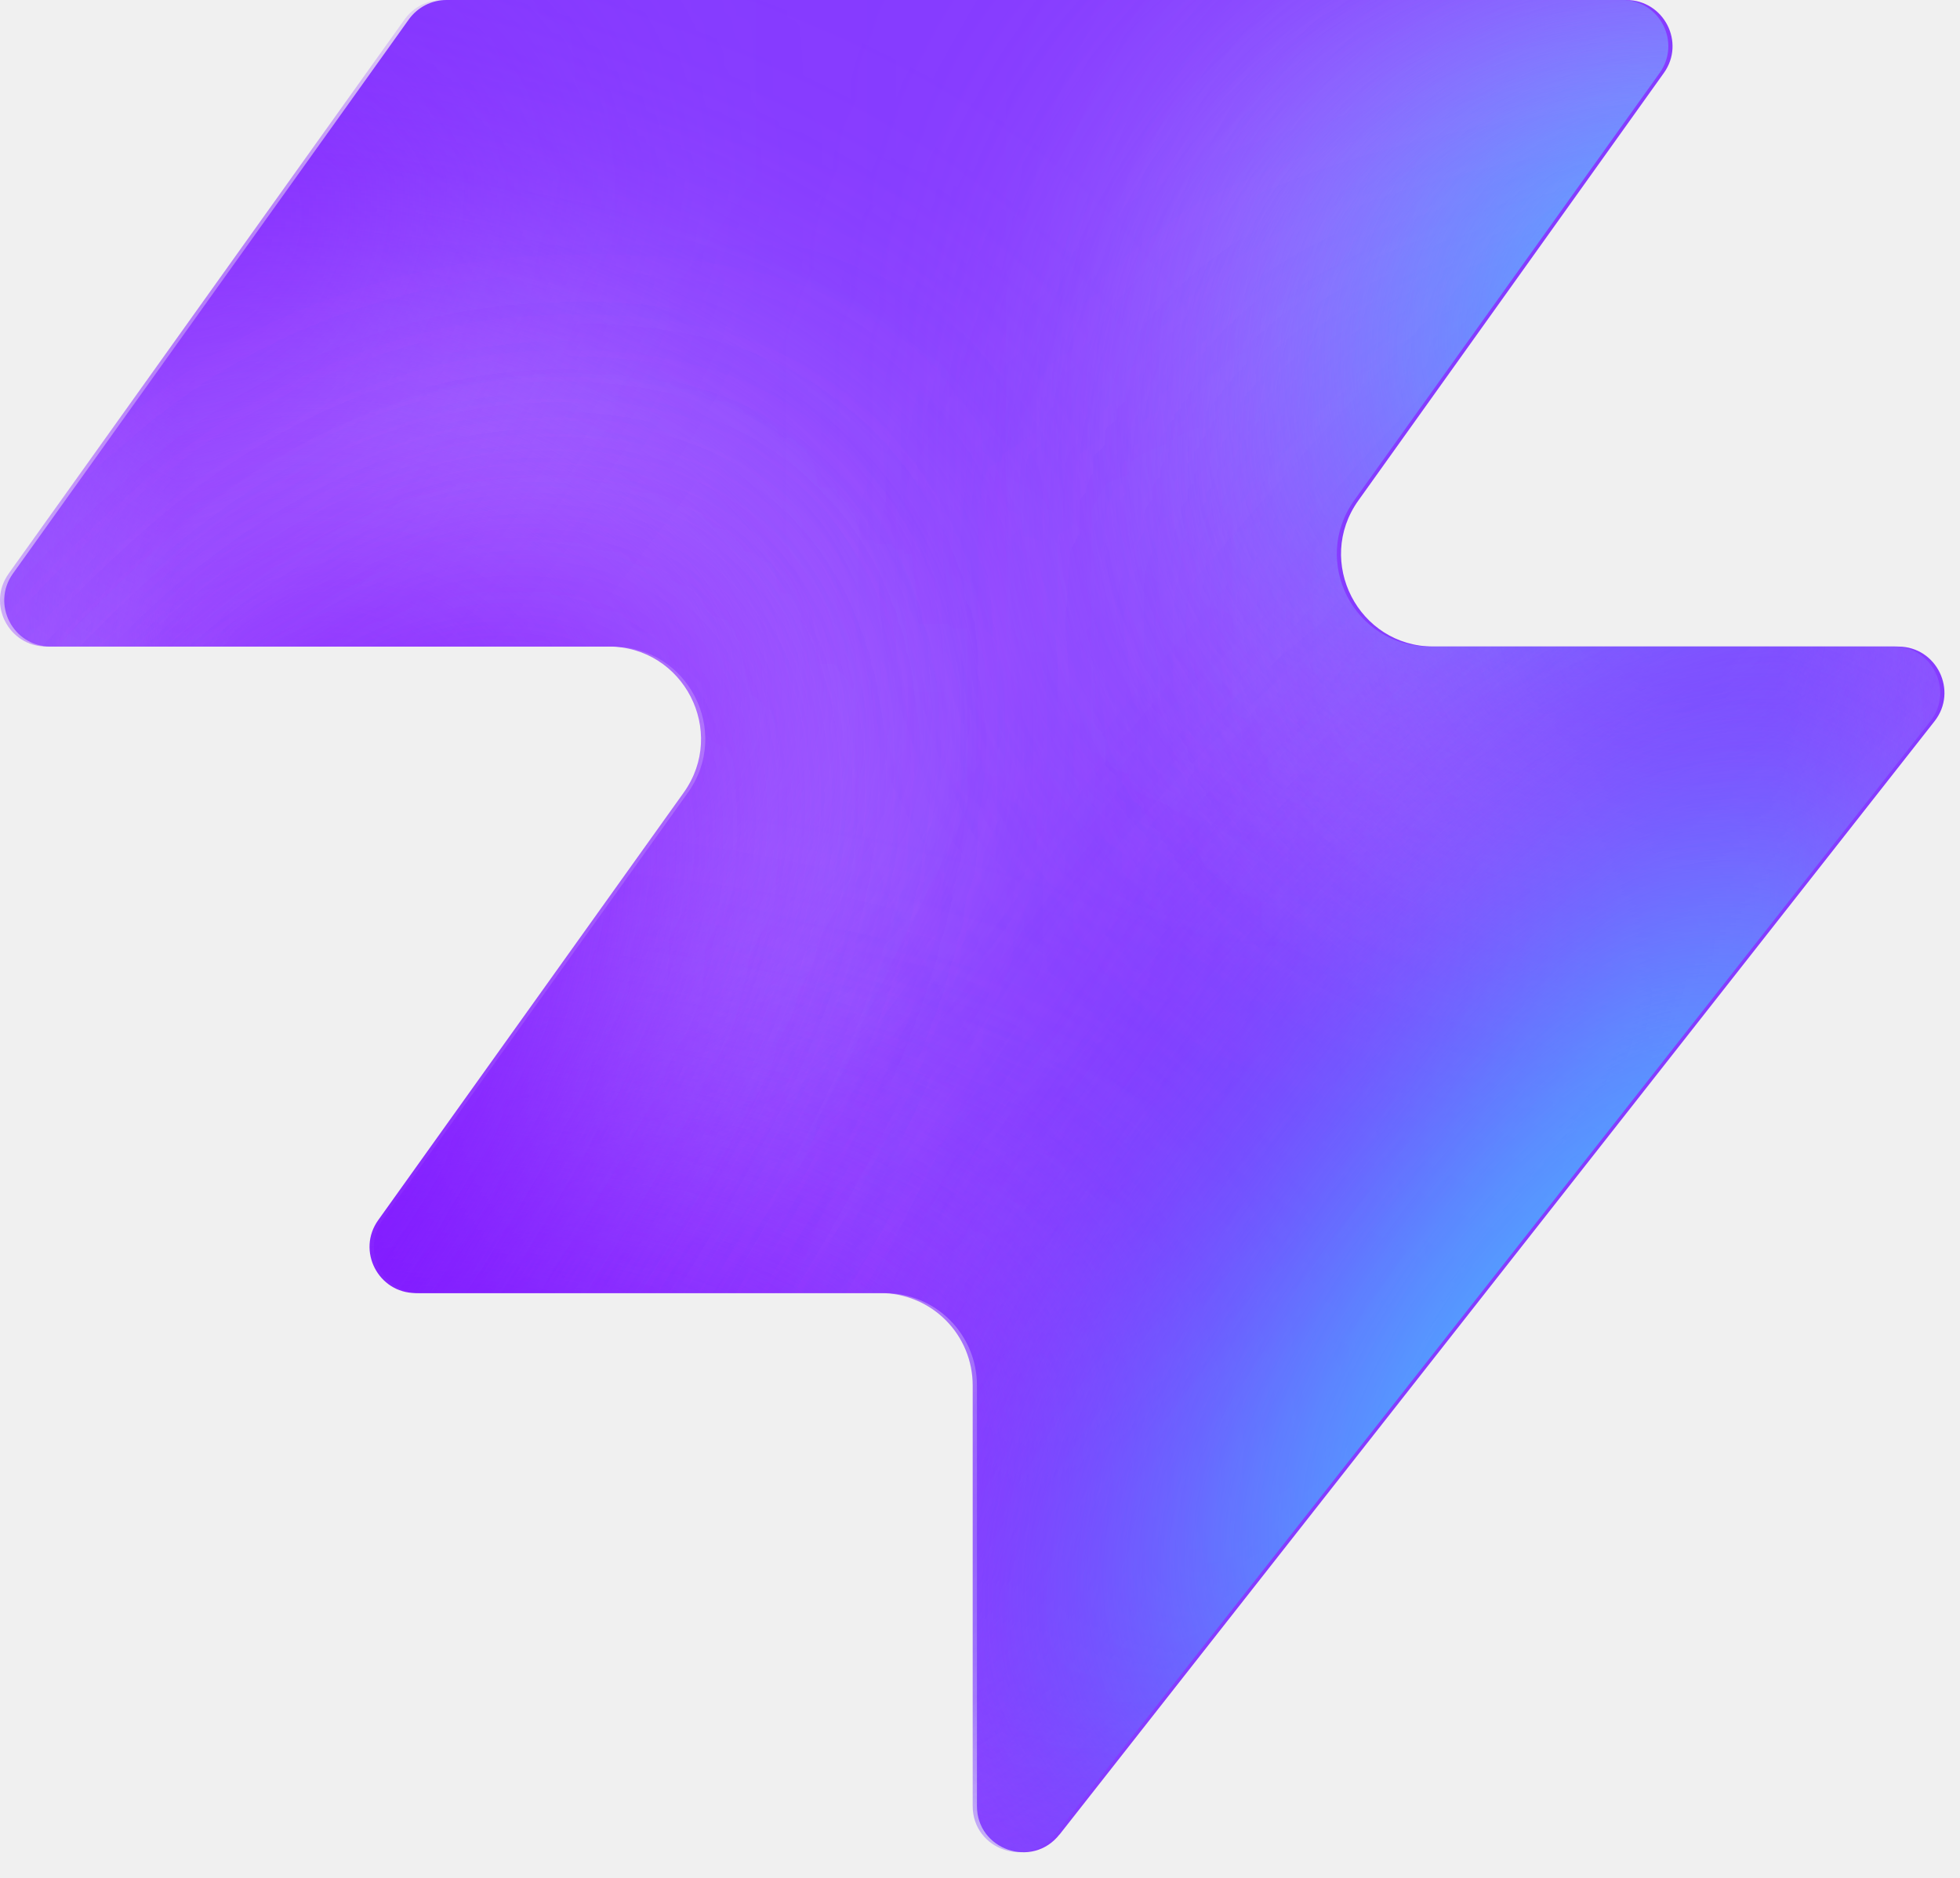
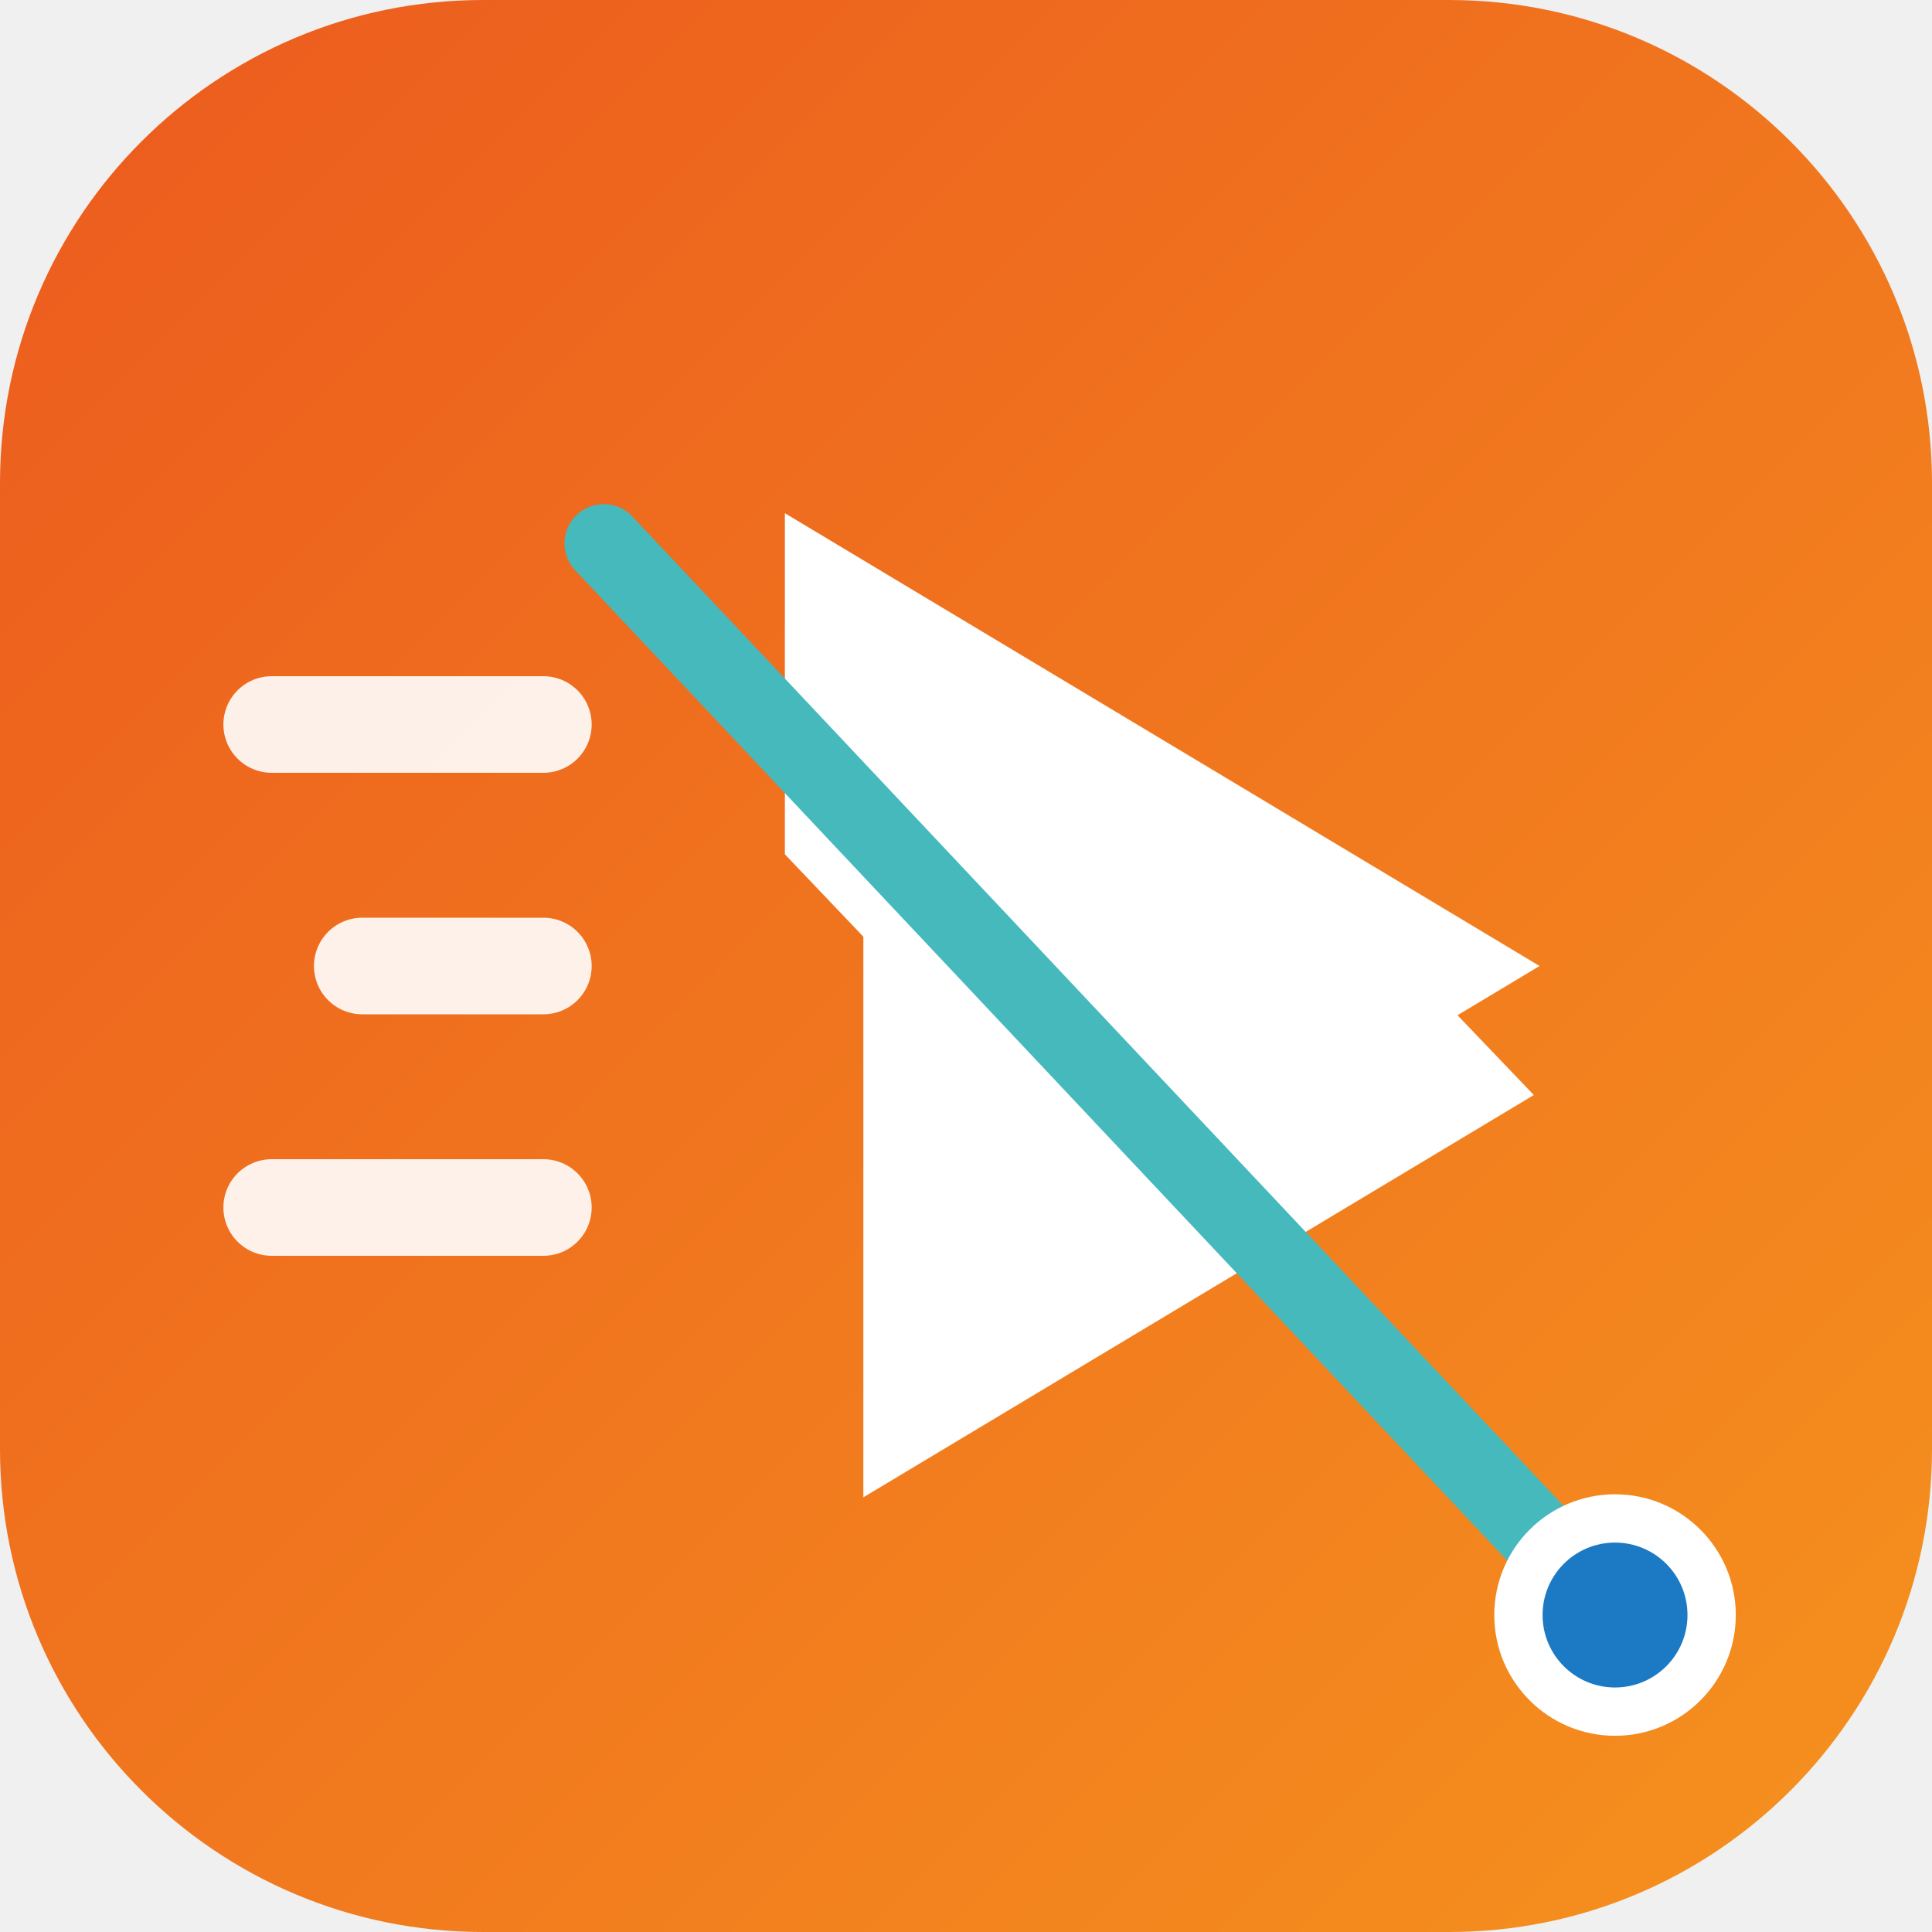
- <svg xmlns="http://www.w3.org/2000/svg" width="48" height="46" fill="none" viewBox="0 0 48 46">
-   <path fill="#863bff" d="M25.946 44.938c-.664.845-2.021.375-2.021-.698V33.937a2.26 2.26 0 0 0-2.262-2.262H10.287c-.92 0-1.456-1.04-.92-1.788l7.48-10.471c1.07-1.497 0-3.578-1.842-3.578H1.237c-.92 0-1.456-1.04-.92-1.788L10.013.474c.214-.297.556-.474.92-.474h28.894c.92 0 1.456 1.04.92 1.788l-7.48 10.471c-1.07 1.498 0 3.579 1.842 3.579h11.377c.943 0 1.473 1.088.89 1.83L25.947 44.94z" style="fill:#863bff;fill:color(display-p3 .525 .23 1);fill-opacity:1" />
-   <mask id="a" width="48" height="46" x="0" y="0" maskUnits="userSpaceOnUse" style="mask-type:alpha">
-     <path fill="#000" d="M25.842 44.938c-.664.844-2.021.375-2.021-.698V33.937a2.26 2.26 0 0 0-2.262-2.262H10.183c-.92 0-1.456-1.04-.92-1.788l7.48-10.471c1.07-1.498 0-3.579-1.842-3.579H1.133c-.92 0-1.456-1.04-.92-1.787L9.91.473c.214-.297.556-.474.92-.474h28.894c.92 0 1.456 1.04.92 1.788l-7.48 10.471c-1.07 1.498 0 3.578 1.842 3.578h11.377c.943 0 1.473 1.088.89 1.832L25.843 44.94z" style="fill:#000;fill-opacity:1" />
-   </mask>
-   <g mask="url(#a)">
-     <g filter="url(#b)">
-       <ellipse cx="5.508" cy="14.704" fill="#ede6ff" rx="5.508" ry="14.704" style="fill:#ede6ff;fill:color(display-p3 .927 .903 1);fill-opacity:1" transform="matrix(.00324 1 1 -.00324 -4.47 31.516)" />
-     </g>
-     <g filter="url(#c)">
-       <ellipse cx="10.399" cy="29.851" fill="#ede6ff" rx="10.399" ry="29.851" style="fill:#ede6ff;fill:color(display-p3 .927 .903 1);fill-opacity:1" transform="matrix(.00324 1 1 -.00324 -39.328 7.883)" />
-     </g>
-     <g filter="url(#d)">
-       <ellipse cx="5.508" cy="30.487" fill="#7e14ff" rx="5.508" ry="30.487" style="fill:#7e14ff;fill:color(display-p3 .492 .077 1);fill-opacity:1" transform="rotate(89.814 -25.913 -14.639)scale(1 -1)" />
-     </g>
-     <g filter="url(#e)">
-       <ellipse cx="5.508" cy="30.599" fill="#7e14ff" rx="5.508" ry="30.599" style="fill:#7e14ff;fill:color(display-p3 .492 .077 1);fill-opacity:1" transform="rotate(89.814 -32.644 -3.334)scale(1 -1)" />
-     </g>
-     <g filter="url(#f)">
-       <ellipse cx="5.508" cy="30.599" fill="#7e14ff" rx="5.508" ry="30.599" style="fill:#7e14ff;fill:color(display-p3 .492 .077 1);fill-opacity:1" transform="matrix(.00324 1 1 -.00324 -34.34 30.47)" />
-     </g>
-     <g filter="url(#g)">
-       <ellipse cx="14.072" cy="22.078" fill="#ede6ff" rx="14.072" ry="22.078" style="fill:#ede6ff;fill:color(display-p3 .927 .903 1);fill-opacity:1" transform="rotate(93.35 24.506 48.493)scale(-1 1)" />
-     </g>
-     <g filter="url(#h)">
-       <ellipse cx="3.47" cy="21.501" fill="#7e14ff" rx="3.47" ry="21.501" style="fill:#7e14ff;fill:color(display-p3 .492 .077 1);fill-opacity:1" transform="rotate(89.009 28.708 47.59)scale(-1 1)" />
-     </g>
-     <g filter="url(#i)">
-       <ellipse cx="3.47" cy="21.501" fill="#7e14ff" rx="3.47" ry="21.501" style="fill:#7e14ff;fill:color(display-p3 .492 .077 1);fill-opacity:1" transform="rotate(89.009 28.708 47.59)scale(-1 1)" />
-     </g>
-     <g filter="url(#j)">
-       <ellipse cx=".387" cy="8.972" fill="#7e14ff" rx="4.407" ry="29.108" style="fill:#7e14ff;fill:color(display-p3 .492 .077 1);fill-opacity:1" transform="rotate(39.51 .387 8.972)" />
-     </g>
-     <g filter="url(#k)">
-       <ellipse cx="47.523" cy="-6.092" fill="#7e14ff" rx="4.407" ry="29.108" style="fill:#7e14ff;fill:color(display-p3 .492 .077 1);fill-opacity:1" transform="rotate(37.892 47.523 -6.092)" />
-     </g>
-     <g filter="url(#l)">
-       <ellipse cx="41.412" cy="6.333" fill="#47bfff" rx="5.971" ry="9.665" style="fill:#47bfff;fill:color(display-p3 .28 .748 1);fill-opacity:1" transform="rotate(37.892 41.412 6.333)" />
-     </g>
-     <g filter="url(#m)">
-       <ellipse cx="-1.879" cy="38.332" fill="#7e14ff" rx="4.407" ry="29.108" style="fill:#7e14ff;fill:color(display-p3 .492 .077 1);fill-opacity:1" transform="rotate(37.892 -1.88 38.332)" />
-     </g>
-     <g filter="url(#n)">
-       <ellipse cx="-1.879" cy="38.332" fill="#7e14ff" rx="4.407" ry="29.108" style="fill:#7e14ff;fill:color(display-p3 .492 .077 1);fill-opacity:1" transform="rotate(37.892 -1.88 38.332)" />
-     </g>
-     <g filter="url(#o)">
-       <ellipse cx="35.651" cy="29.907" fill="#7e14ff" rx="4.407" ry="29.108" style="fill:#7e14ff;fill:color(display-p3 .492 .077 1);fill-opacity:1" transform="rotate(37.892 35.651 29.907)" />
-     </g>
-     <g filter="url(#p)">
-       <ellipse cx="38.418" cy="32.4" fill="#47bfff" rx="5.971" ry="15.297" style="fill:#47bfff;fill:color(display-p3 .28 .748 1);fill-opacity:1" transform="rotate(37.892 38.418 32.4)" />
-     </g>
+ <svg xmlns="http://www.w3.org/2000/svg" viewBox="0 0 64 64">
+   <defs>
+     <linearGradient id="g" x1="0" y1="0" x2="1" y2="1">
+       <stop offset="0" stop-color="#EC5A1E" />
+       <stop offset="1" stop-color="#F5921E" />
+     </linearGradient>
+     <clipPath id="a">
+       <polygon points="0,0 64,0 64,64 60,64 20,22 20,0" />
+     </clipPath>
+     <clipPath id="b">
+       <polygon points="0,0 16,0 60,46 64,64 0,64" />
+     </clipPath>
+   </defs>
+   <rect width="64" height="64" rx="16" fill="url(#g)" />
+   <g stroke="#fff" stroke-width="3.2" stroke-linecap="round" opacity=".9">
+     <line x1="9" y1="24" x2="18" y2="24" />
+     <line x1="12" y1="32" x2="18" y2="32" />
+     <line x1="9" y1="40" x2="18" y2="40" />
  </g>
-   <defs>
-     <filter id="b" width="60.045" height="41.654" x="-19.77" y="16.149" color-interpolation-filters="sRGB" filterUnits="userSpaceOnUse">
-       <feFlood flood-opacity="0" result="BackgroundImageFix" />
-       <feBlend in="SourceGraphic" in2="BackgroundImageFix" result="shape" />
-       <feGaussianBlur result="effect1_foregroundBlur_2002_17158" stdDeviation="7.659" />
-     </filter>
-     <filter id="c" width="90.34" height="51.437" x="-54.613" y="-7.533" color-interpolation-filters="sRGB" filterUnits="userSpaceOnUse">
-       <feFlood flood-opacity="0" result="BackgroundImageFix" />
-       <feBlend in="SourceGraphic" in2="BackgroundImageFix" result="shape" />
-       <feGaussianBlur result="effect1_foregroundBlur_2002_17158" stdDeviation="7.659" />
-     </filter>
-     <filter id="d" width="79.355" height="29.4" x="-49.64" y="2.03" color-interpolation-filters="sRGB" filterUnits="userSpaceOnUse">
-       <feFlood flood-opacity="0" result="BackgroundImageFix" />
-       <feBlend in="SourceGraphic" in2="BackgroundImageFix" result="shape" />
-       <feGaussianBlur result="effect1_foregroundBlur_2002_17158" stdDeviation="4.596" />
-     </filter>
-     <filter id="e" width="79.579" height="29.4" x="-45.045" y="20.029" color-interpolation-filters="sRGB" filterUnits="userSpaceOnUse">
-       <feFlood flood-opacity="0" result="BackgroundImageFix" />
-       <feBlend in="SourceGraphic" in2="BackgroundImageFix" result="shape" />
-       <feGaussianBlur result="effect1_foregroundBlur_2002_17158" stdDeviation="4.596" />
-     </filter>
-     <filter id="f" width="79.579" height="29.4" x="-43.513" y="21.178" color-interpolation-filters="sRGB" filterUnits="userSpaceOnUse">
-       <feFlood flood-opacity="0" result="BackgroundImageFix" />
-       <feBlend in="SourceGraphic" in2="BackgroundImageFix" result="shape" />
-       <feGaussianBlur result="effect1_foregroundBlur_2002_17158" stdDeviation="4.596" />
-     </filter>
-     <filter id="g" width="74.749" height="58.852" x="15.756" y="-17.901" color-interpolation-filters="sRGB" filterUnits="userSpaceOnUse">
-       <feFlood flood-opacity="0" result="BackgroundImageFix" />
-       <feBlend in="SourceGraphic" in2="BackgroundImageFix" result="shape" />
-       <feGaussianBlur result="effect1_foregroundBlur_2002_17158" stdDeviation="7.659" />
-     </filter>
-     <filter id="h" width="61.377" height="25.362" x="23.548" y="2.284" color-interpolation-filters="sRGB" filterUnits="userSpaceOnUse">
-       <feFlood flood-opacity="0" result="BackgroundImageFix" />
-       <feBlend in="SourceGraphic" in2="BackgroundImageFix" result="shape" />
-       <feGaussianBlur result="effect1_foregroundBlur_2002_17158" stdDeviation="4.596" />
-     </filter>
-     <filter id="i" width="61.377" height="25.362" x="23.548" y="2.284" color-interpolation-filters="sRGB" filterUnits="userSpaceOnUse">
-       <feFlood flood-opacity="0" result="BackgroundImageFix" />
-       <feBlend in="SourceGraphic" in2="BackgroundImageFix" result="shape" />
-       <feGaussianBlur result="effect1_foregroundBlur_2002_17158" stdDeviation="4.596" />
-     </filter>
-     <filter id="j" width="56.045" height="63.649" x="-27.636" y="-22.853" color-interpolation-filters="sRGB" filterUnits="userSpaceOnUse">
-       <feFlood flood-opacity="0" result="BackgroundImageFix" />
-       <feBlend in="SourceGraphic" in2="BackgroundImageFix" result="shape" />
-       <feGaussianBlur result="effect1_foregroundBlur_2002_17158" stdDeviation="4.596" />
-     </filter>
-     <filter id="k" width="54.814" height="64.646" x="20.116" y="-38.415" color-interpolation-filters="sRGB" filterUnits="userSpaceOnUse">
-       <feFlood flood-opacity="0" result="BackgroundImageFix" />
-       <feBlend in="SourceGraphic" in2="BackgroundImageFix" result="shape" />
-       <feGaussianBlur result="effect1_foregroundBlur_2002_17158" stdDeviation="4.596" />
-     </filter>
-     <filter id="l" width="33.541" height="35.313" x="24.641" y="-11.323" color-interpolation-filters="sRGB" filterUnits="userSpaceOnUse">
-       <feFlood flood-opacity="0" result="BackgroundImageFix" />
-       <feBlend in="SourceGraphic" in2="BackgroundImageFix" result="shape" />
-       <feGaussianBlur result="effect1_foregroundBlur_2002_17158" stdDeviation="4.596" />
-     </filter>
-     <filter id="m" width="54.814" height="64.646" x="-29.286" y="6.009" color-interpolation-filters="sRGB" filterUnits="userSpaceOnUse">
-       <feFlood flood-opacity="0" result="BackgroundImageFix" />
-       <feBlend in="SourceGraphic" in2="BackgroundImageFix" result="shape" />
-       <feGaussianBlur result="effect1_foregroundBlur_2002_17158" stdDeviation="4.596" />
-     </filter>
-     <filter id="n" width="54.814" height="64.646" x="-29.286" y="6.009" color-interpolation-filters="sRGB" filterUnits="userSpaceOnUse">
-       <feFlood flood-opacity="0" result="BackgroundImageFix" />
-       <feBlend in="SourceGraphic" in2="BackgroundImageFix" result="shape" />
-       <feGaussianBlur result="effect1_foregroundBlur_2002_17158" stdDeviation="4.596" />
-     </filter>
-     <filter id="o" width="54.814" height="64.646" x="8.244" y="-2.416" color-interpolation-filters="sRGB" filterUnits="userSpaceOnUse">
-       <feFlood flood-opacity="0" result="BackgroundImageFix" />
-       <feBlend in="SourceGraphic" in2="BackgroundImageFix" result="shape" />
-       <feGaussianBlur result="effect1_foregroundBlur_2002_17158" stdDeviation="4.596" />
-     </filter>
-     <filter id="p" width="39.409" height="43.623" x="18.713" y="10.588" color-interpolation-filters="sRGB" filterUnits="userSpaceOnUse">
-       <feFlood flood-opacity="0" result="BackgroundImageFix" />
-       <feBlend in="SourceGraphic" in2="BackgroundImageFix" result="shape" />
-       <feGaussianBlur result="effect1_foregroundBlur_2002_17158" stdDeviation="4.596" />
-     </filter>
-   </defs>
+   <polygon points="26,17 51,32 26,47" fill="#fff" clip-path="url(#a)" />
+   <polygon points="26,17 51,32 26,47" fill="#fff" clip-path="url(#b)" transform="translate(2.6,2.6)" />
+   <line x1="20" y1="18" x2="52" y2="52" stroke="#46B9BD" stroke-width="2.6" stroke-linecap="round" />
+   <circle cx="53.5" cy="53.5" r="3.2" fill="#1B7AC3" stroke="#fff" stroke-width="1.6" />
</svg>
